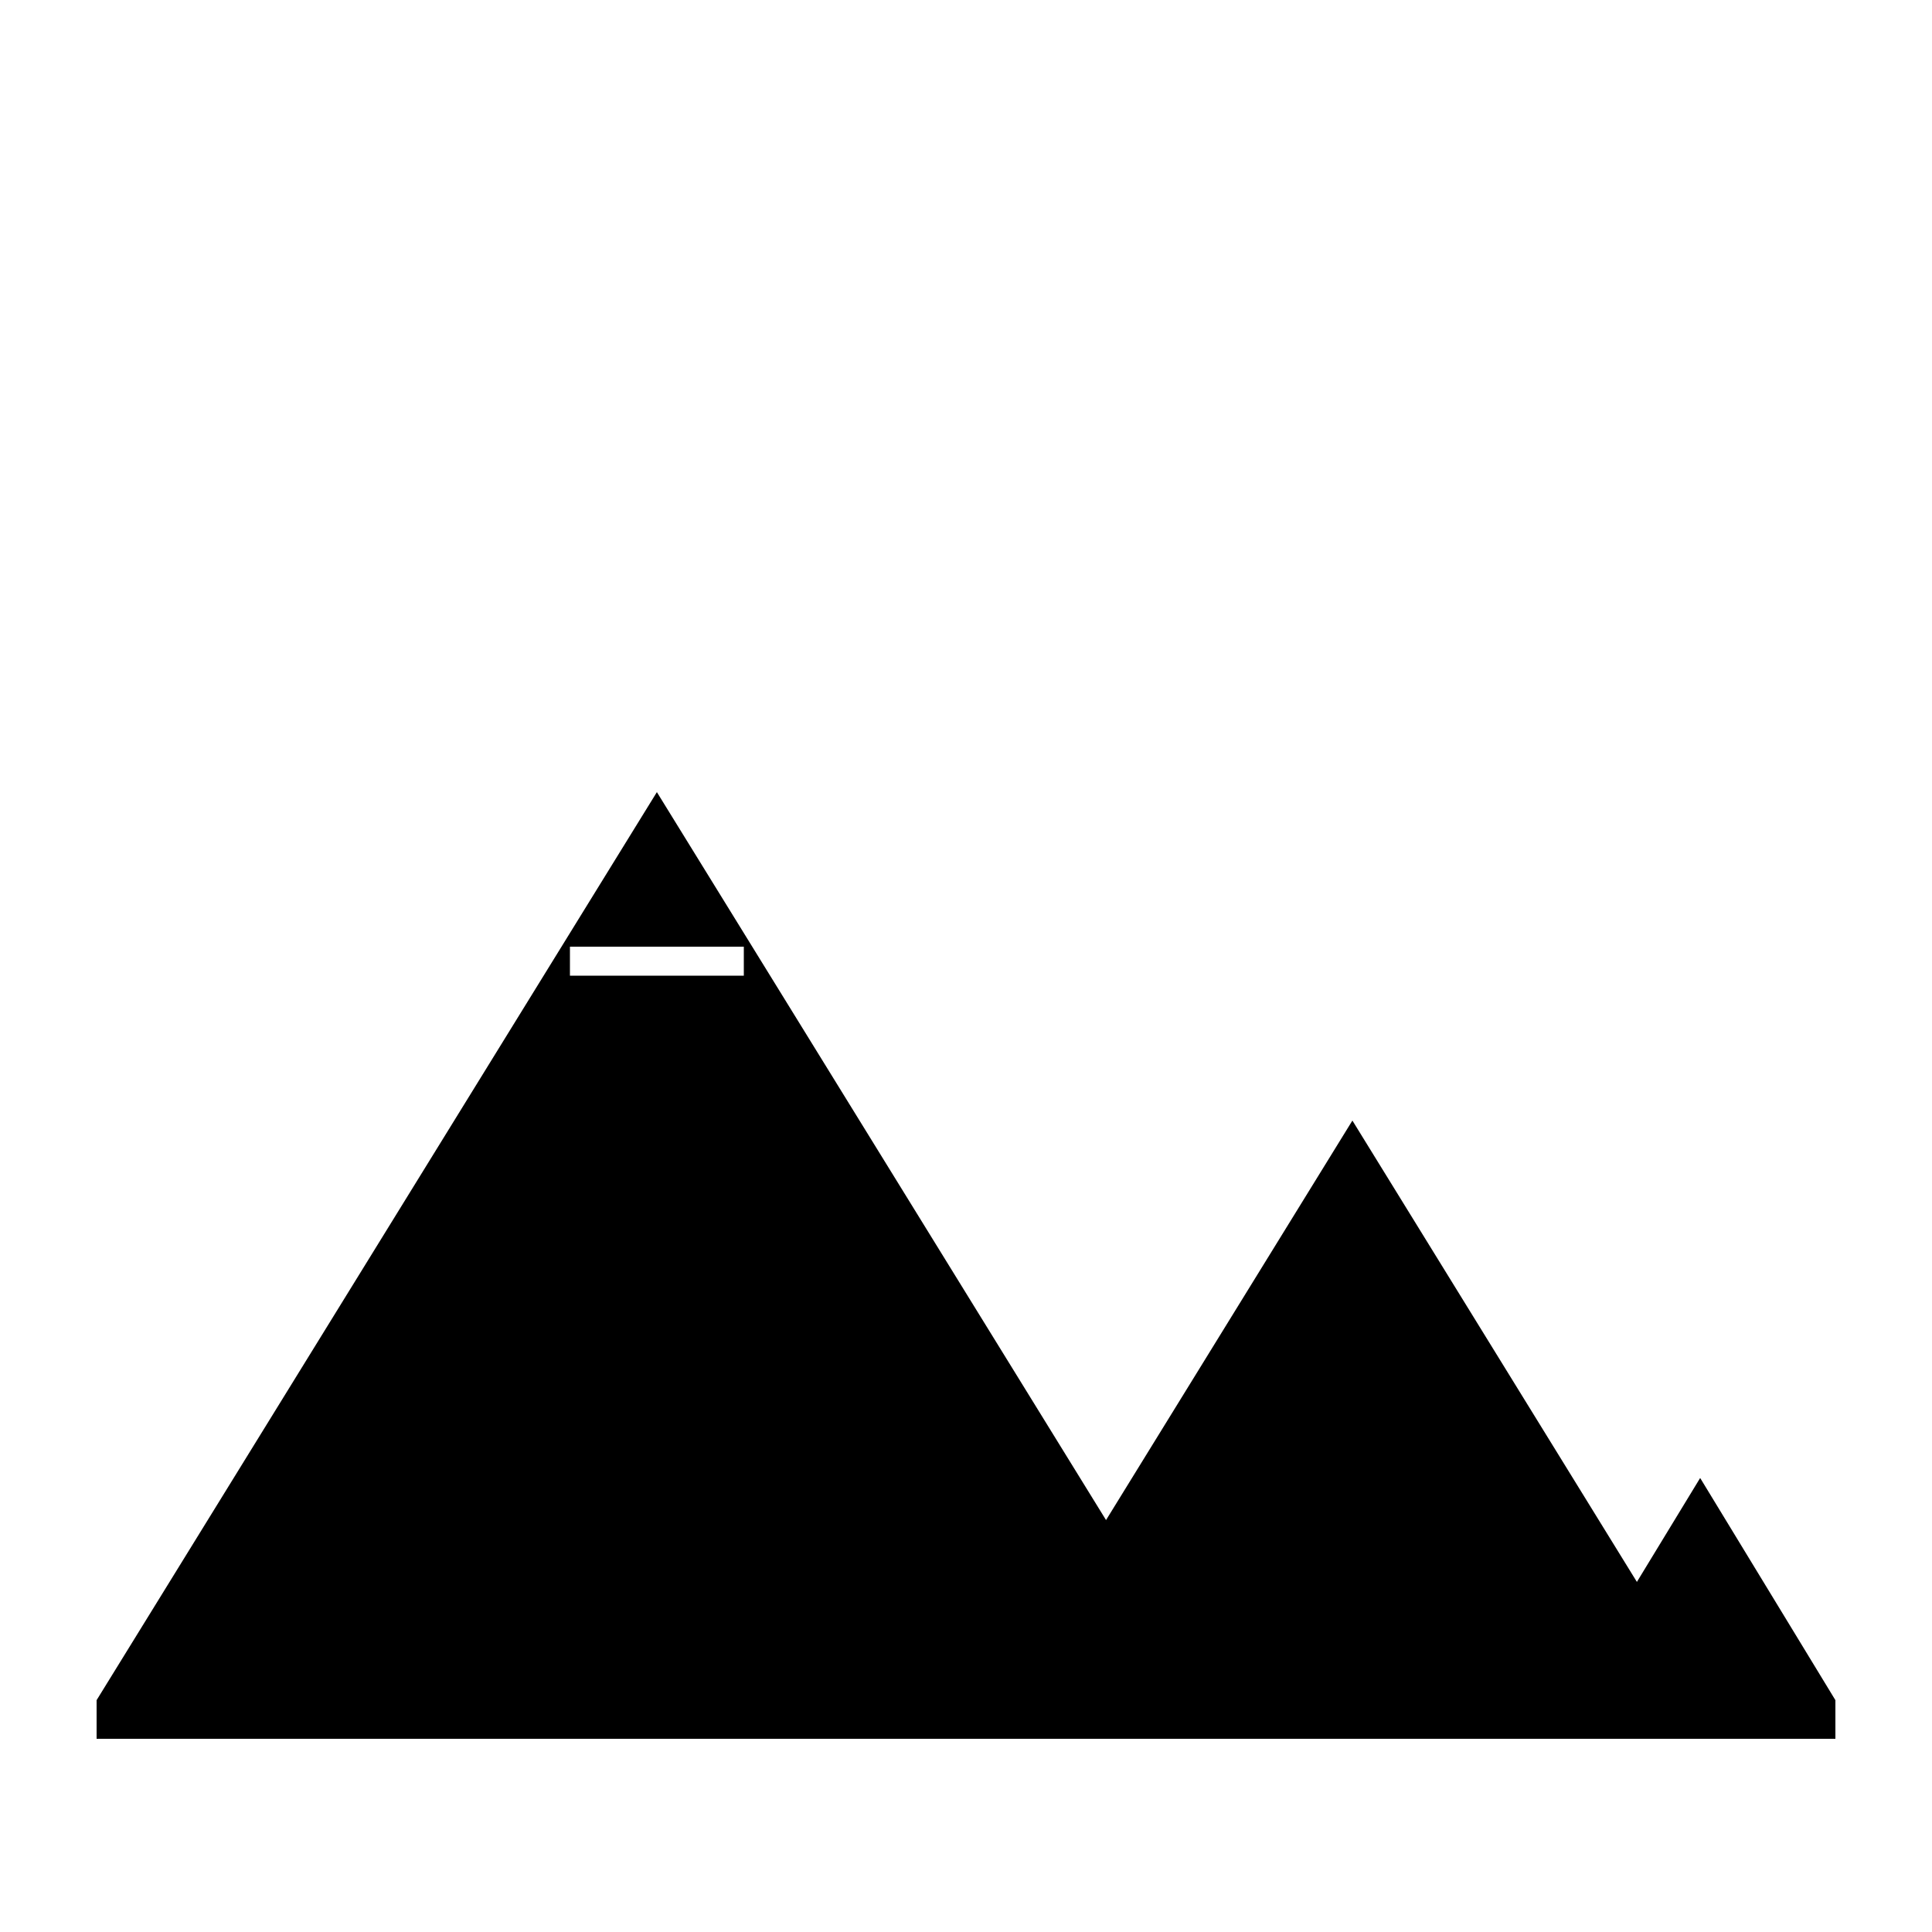
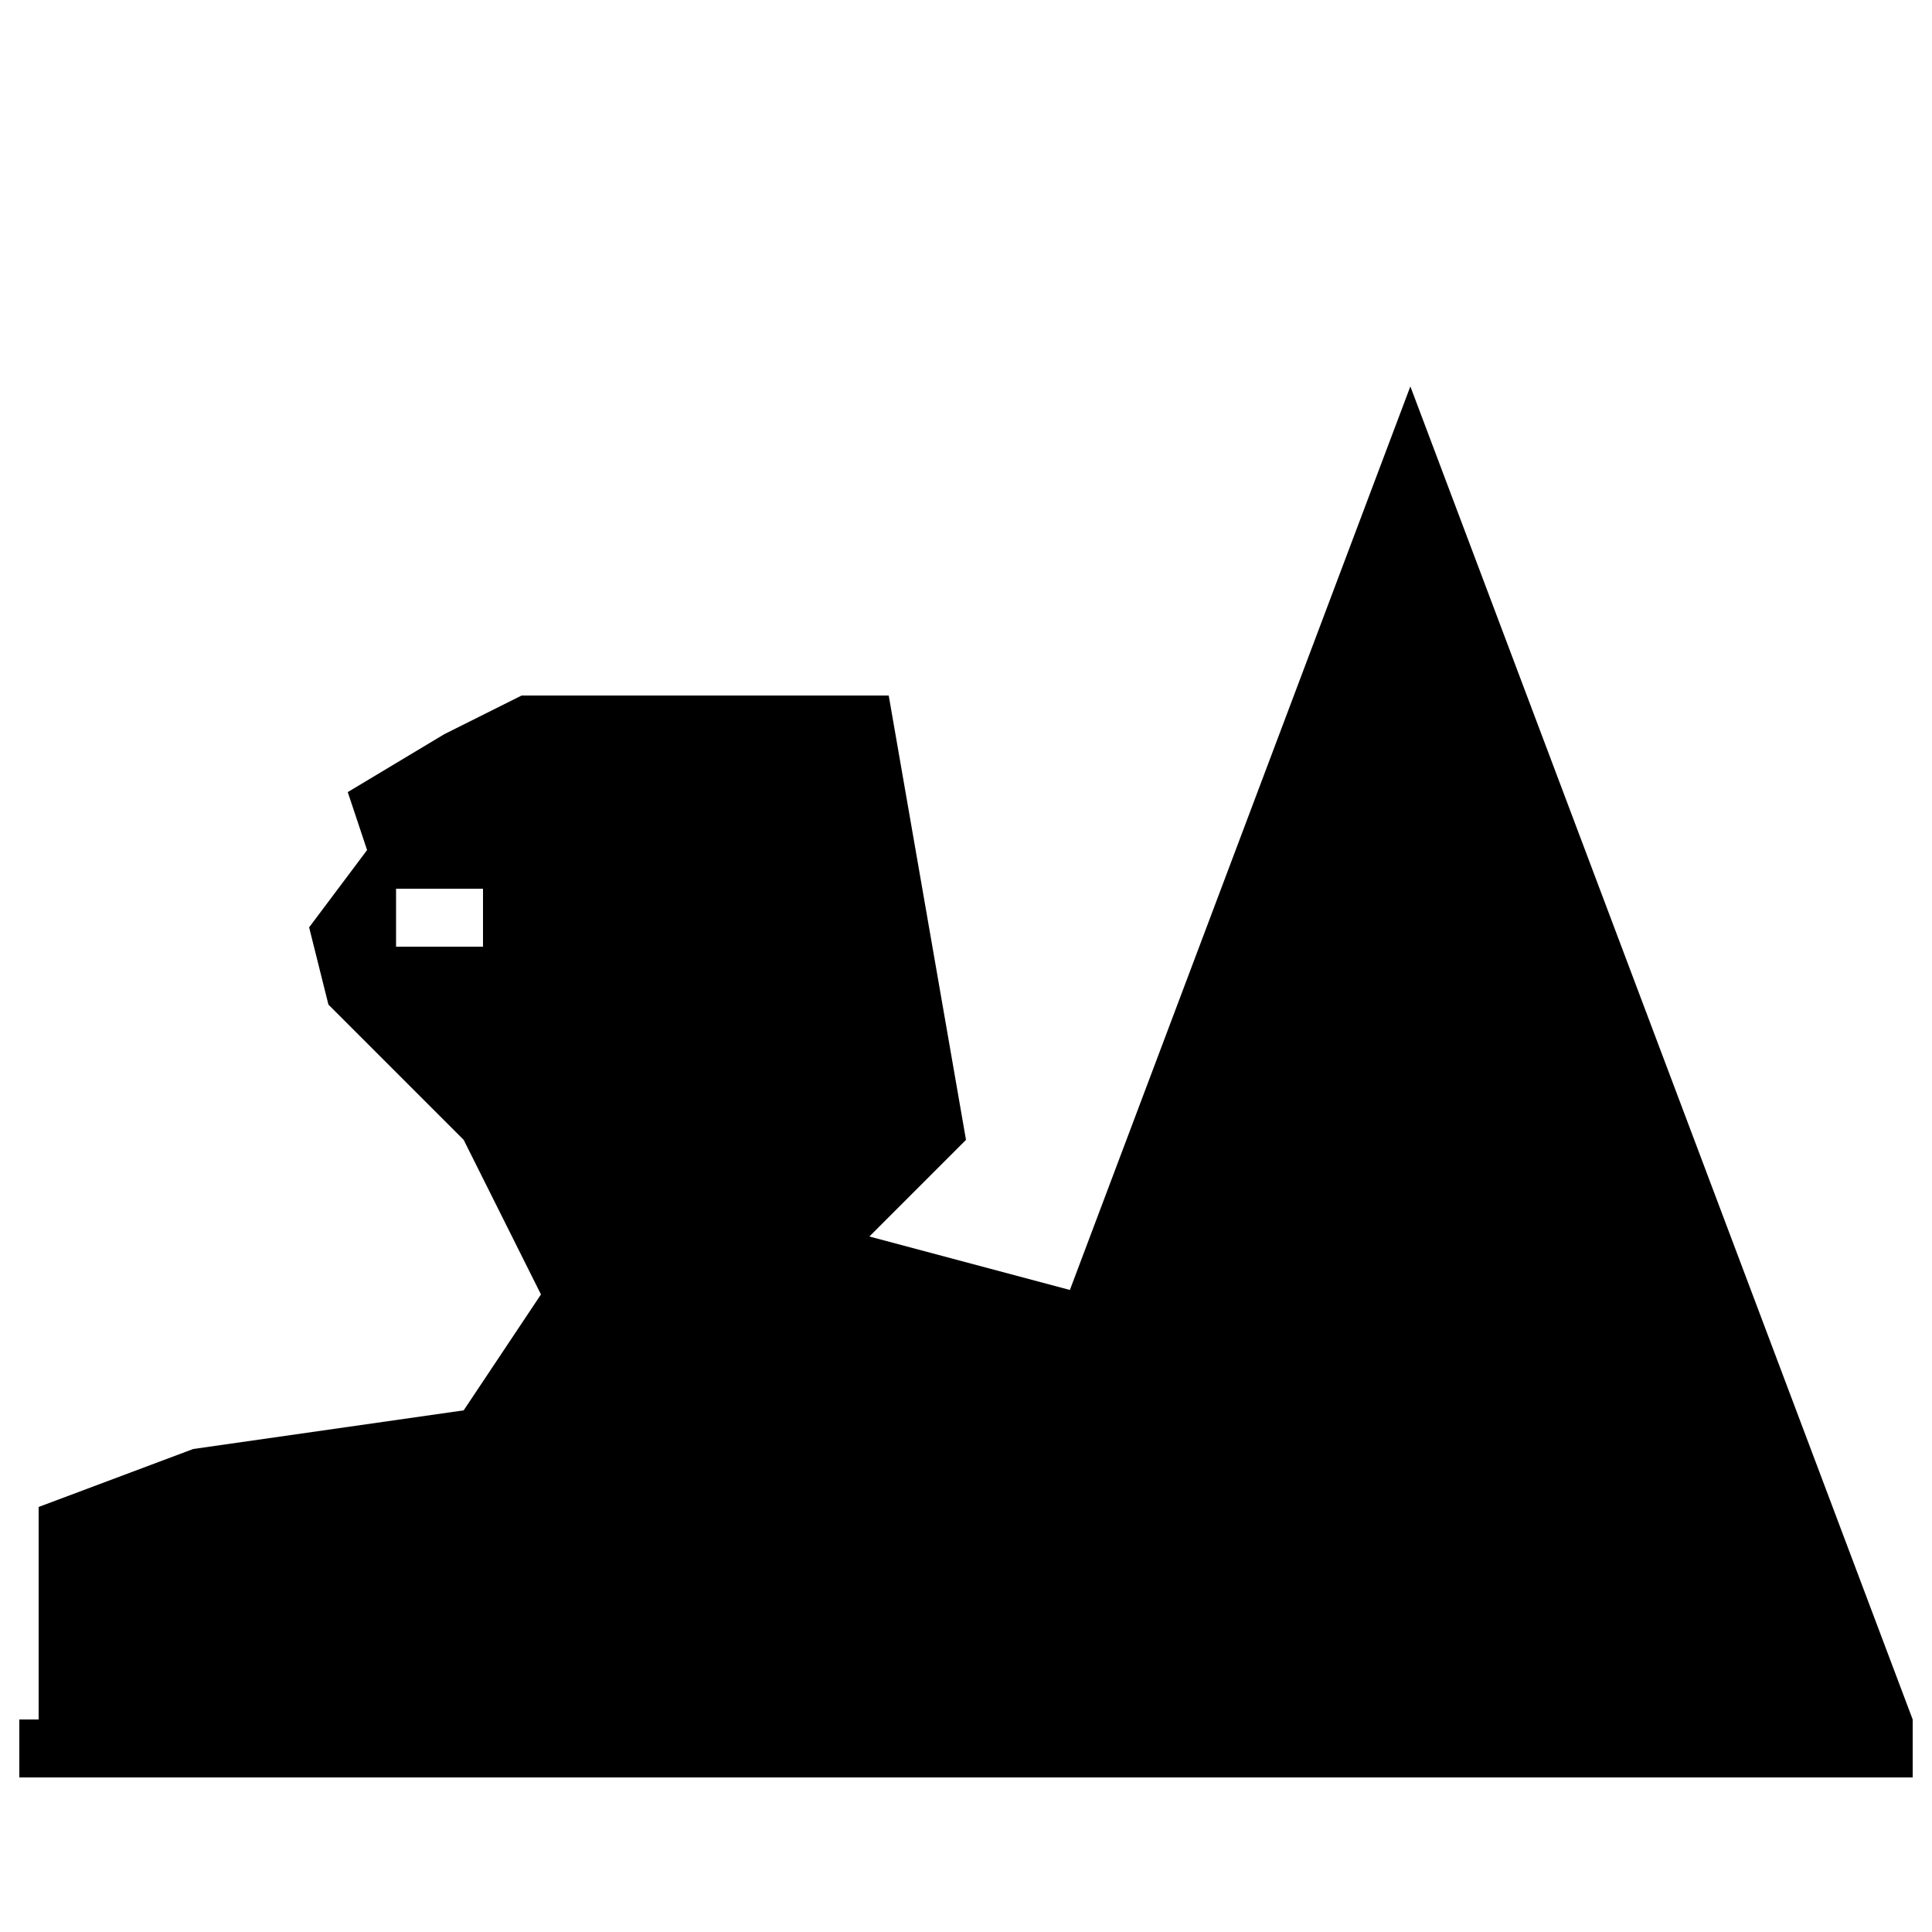
<svg xmlns="http://www.w3.org/2000/svg" viewBox="0 0 200 200">
-   <path fill="currentColor" d="M10 176H190V180H10Z" />
-   <path fill="currentColor" fill-rule="evenodd" d="M10 176L68 82L126 176ZM59 98h18v3H59Z" />
-   <path fill="currentColor" d="M103 176L140 116L177 176Z" />
-   <path fill="currentColor" d="M162 176L176 153L190 176Z" />
+   <path fill="currentColor" d="M2 178h196v6H2Z" />
+   <path fill="currentColor" d="M146 40 94 178h104Z" />
+   <path fill="currentColor" fill-rule="evenodd" d="M4 178 4 156 20 150 48 146 56 134 48 118 42 112 34 104 32 96 38 88 36 82 46 76 54 72 92 72 100 118 90 128 120 136 150 146 168 158 170 178ZM41 92h9v6h-9Z" />
</svg>
